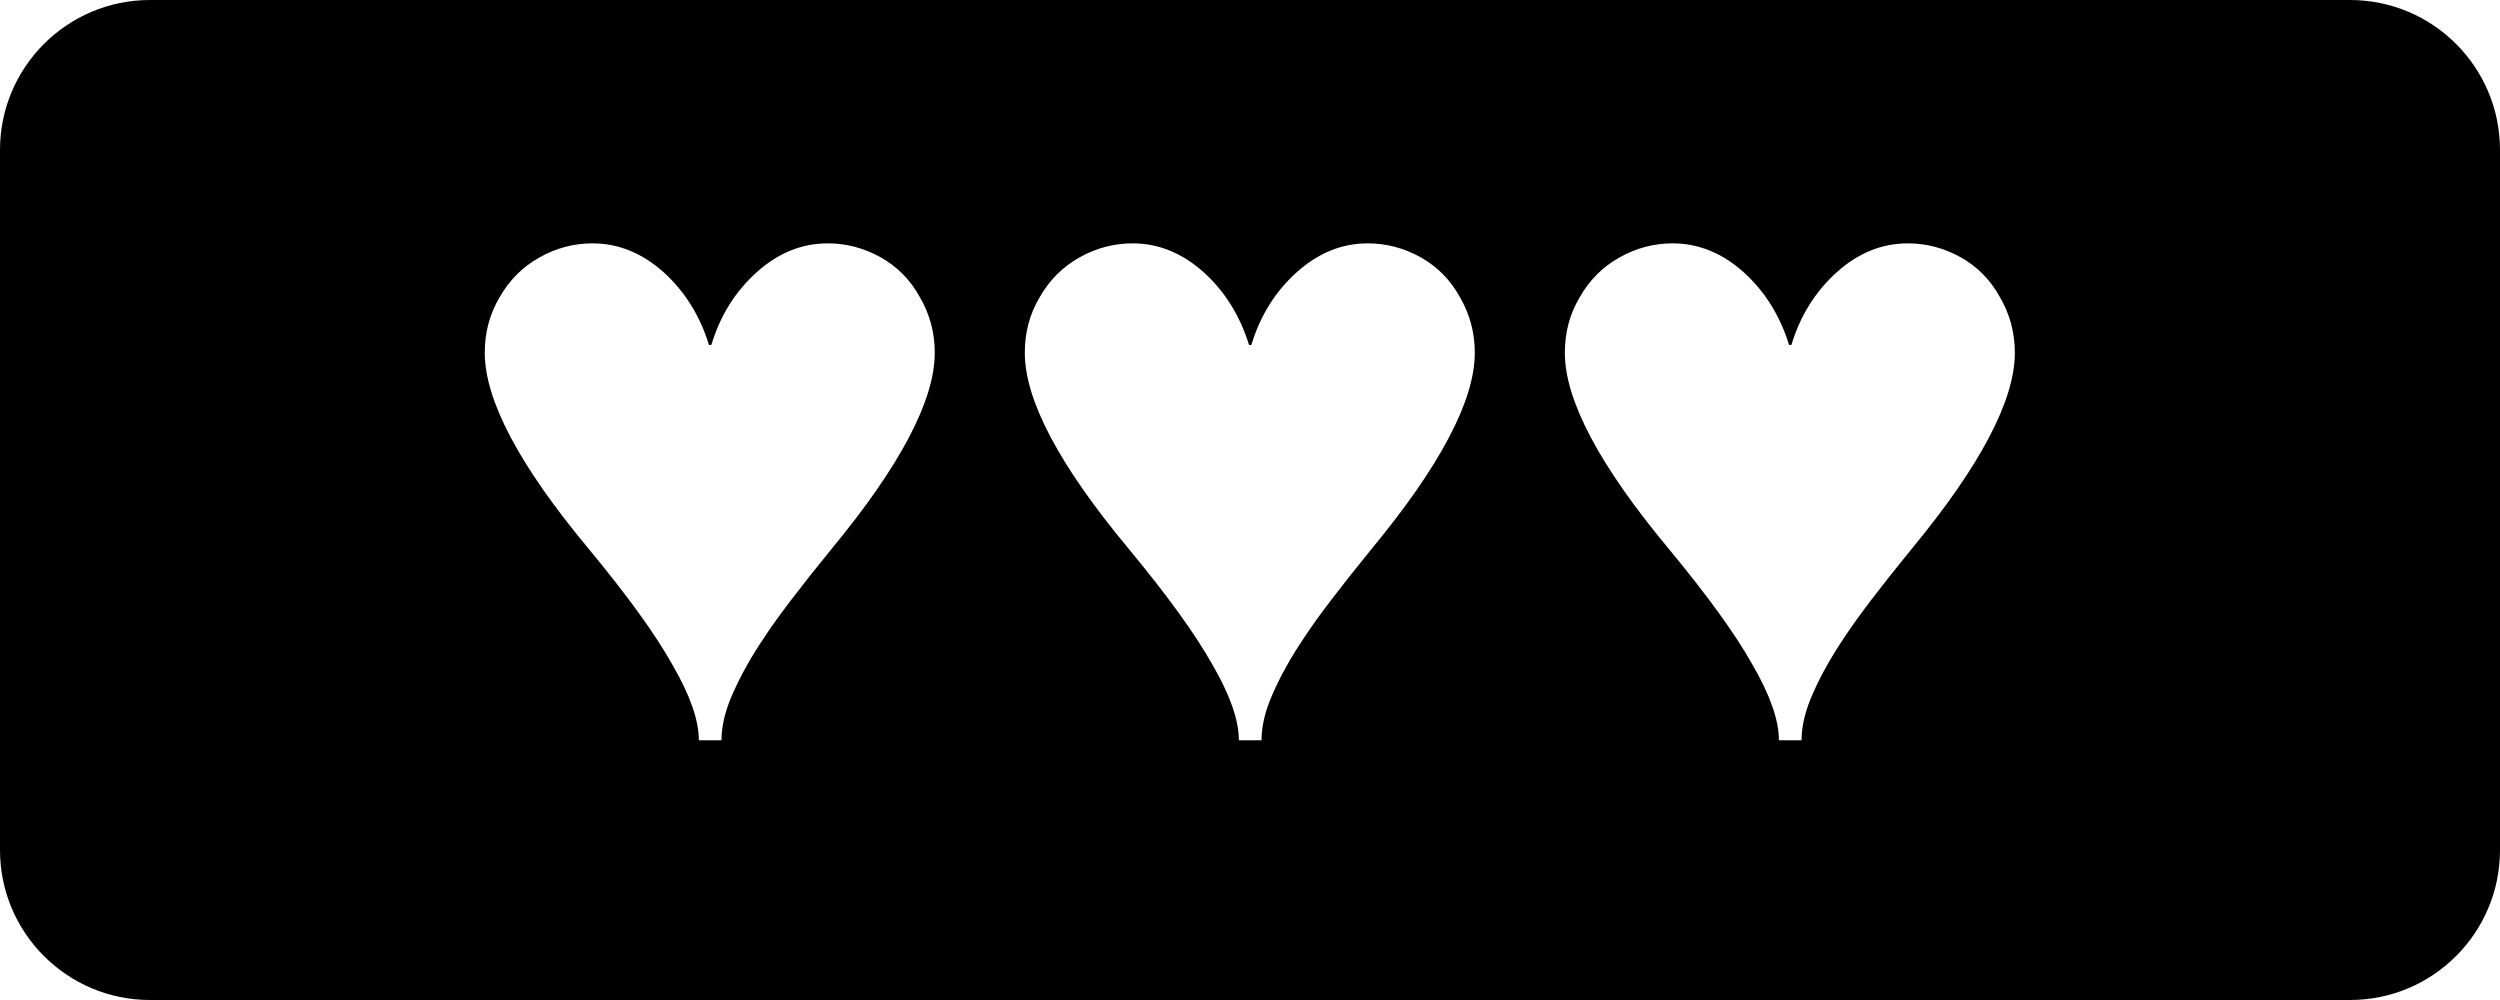
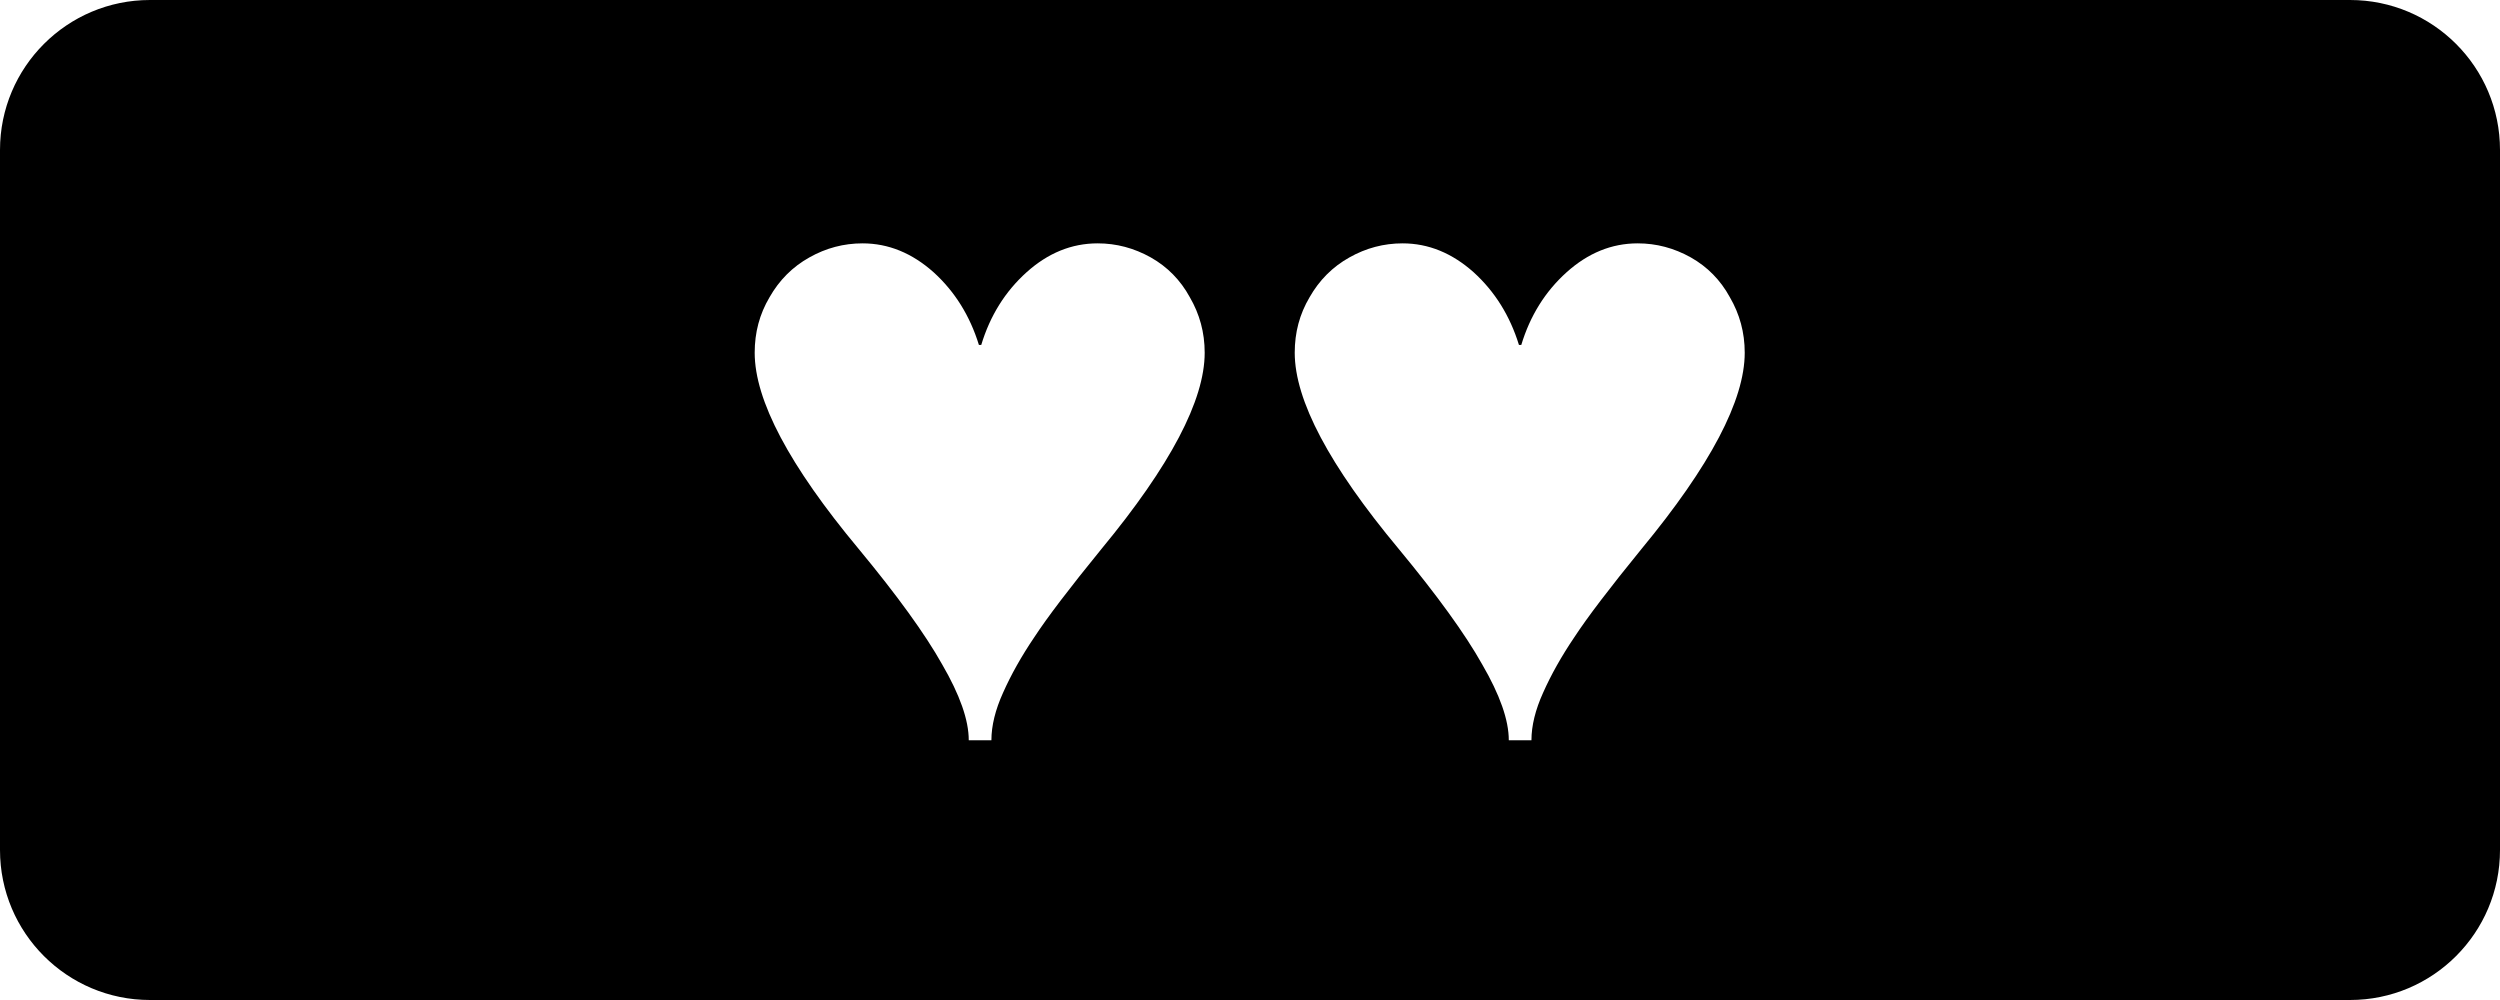
<svg xmlns="http://www.w3.org/2000/svg" width="50" height="20">
  <g>
    <rect fill="#fff" id="canvas_background" height="22" width="52" y="-1" x="-1" />
    <g display="none" overflow="visible" y="0" x="0" height="100%" width="100%" id="canvasGrid">
      <rect fill="url(#gridpattern)" stroke-width="0" y="0" x="0" height="100%" width="100%" />
    </g>
  </g>
  <g>
    <rect rx="3" id="svg_1" height="20" width="50" y="0" x="0" stroke-width="0" stroke="#000000" fill="#000000" />
-     <text transform="matrix(1 0 0 1 0 0)" style="cursor: move;" xml:space="preserve" text-anchor="start" font-family="'Courier New', Courier, monospace" font-size="18" id="svg_2" y="14.789" x="8.803" stroke-width="0" stroke="#000000" fill="#ffffff">♥♥♥</text>
+     <text transform="matrix(1 0 0 1 0 0)" style="cursor: move;" xml:space="preserve" text-anchor="start" font-family="'Courier New', Courier, monospace" font-size="18" id="svg_2" y="14.789" x="14.202" stroke-width="0" stroke="#000000" fill="#ffffff">♥♥</text>
  </g>
</svg>
